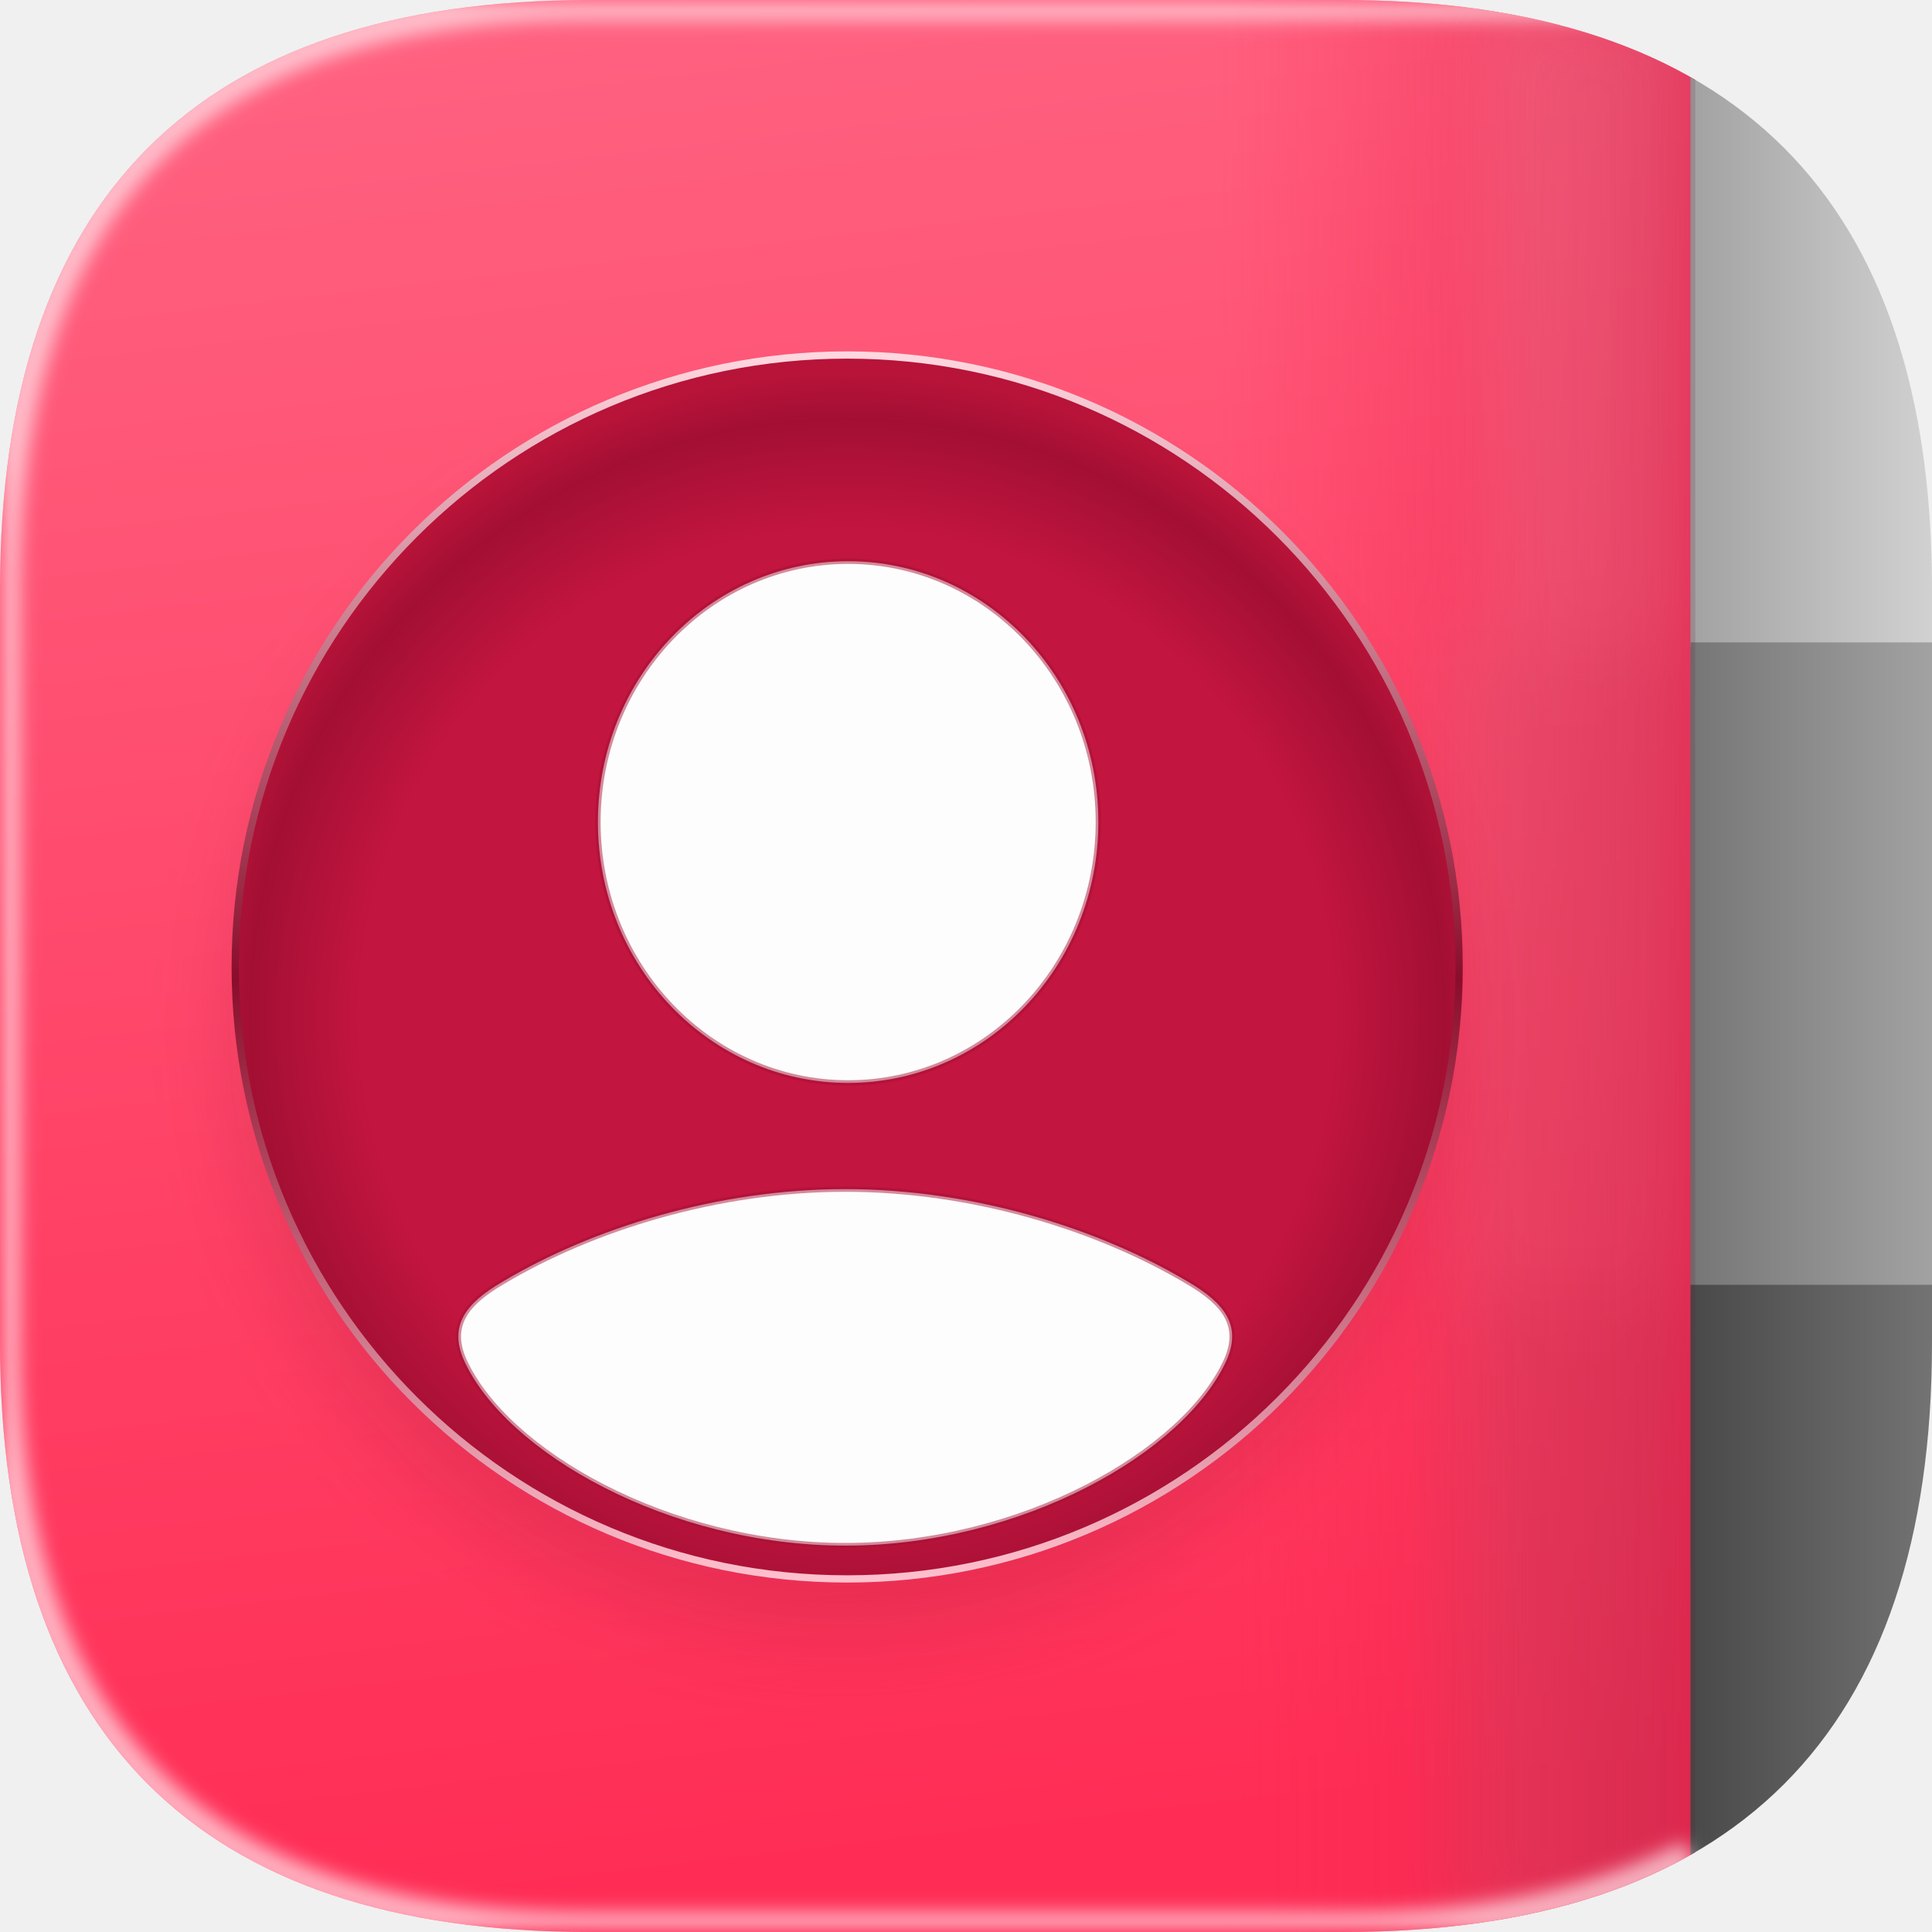
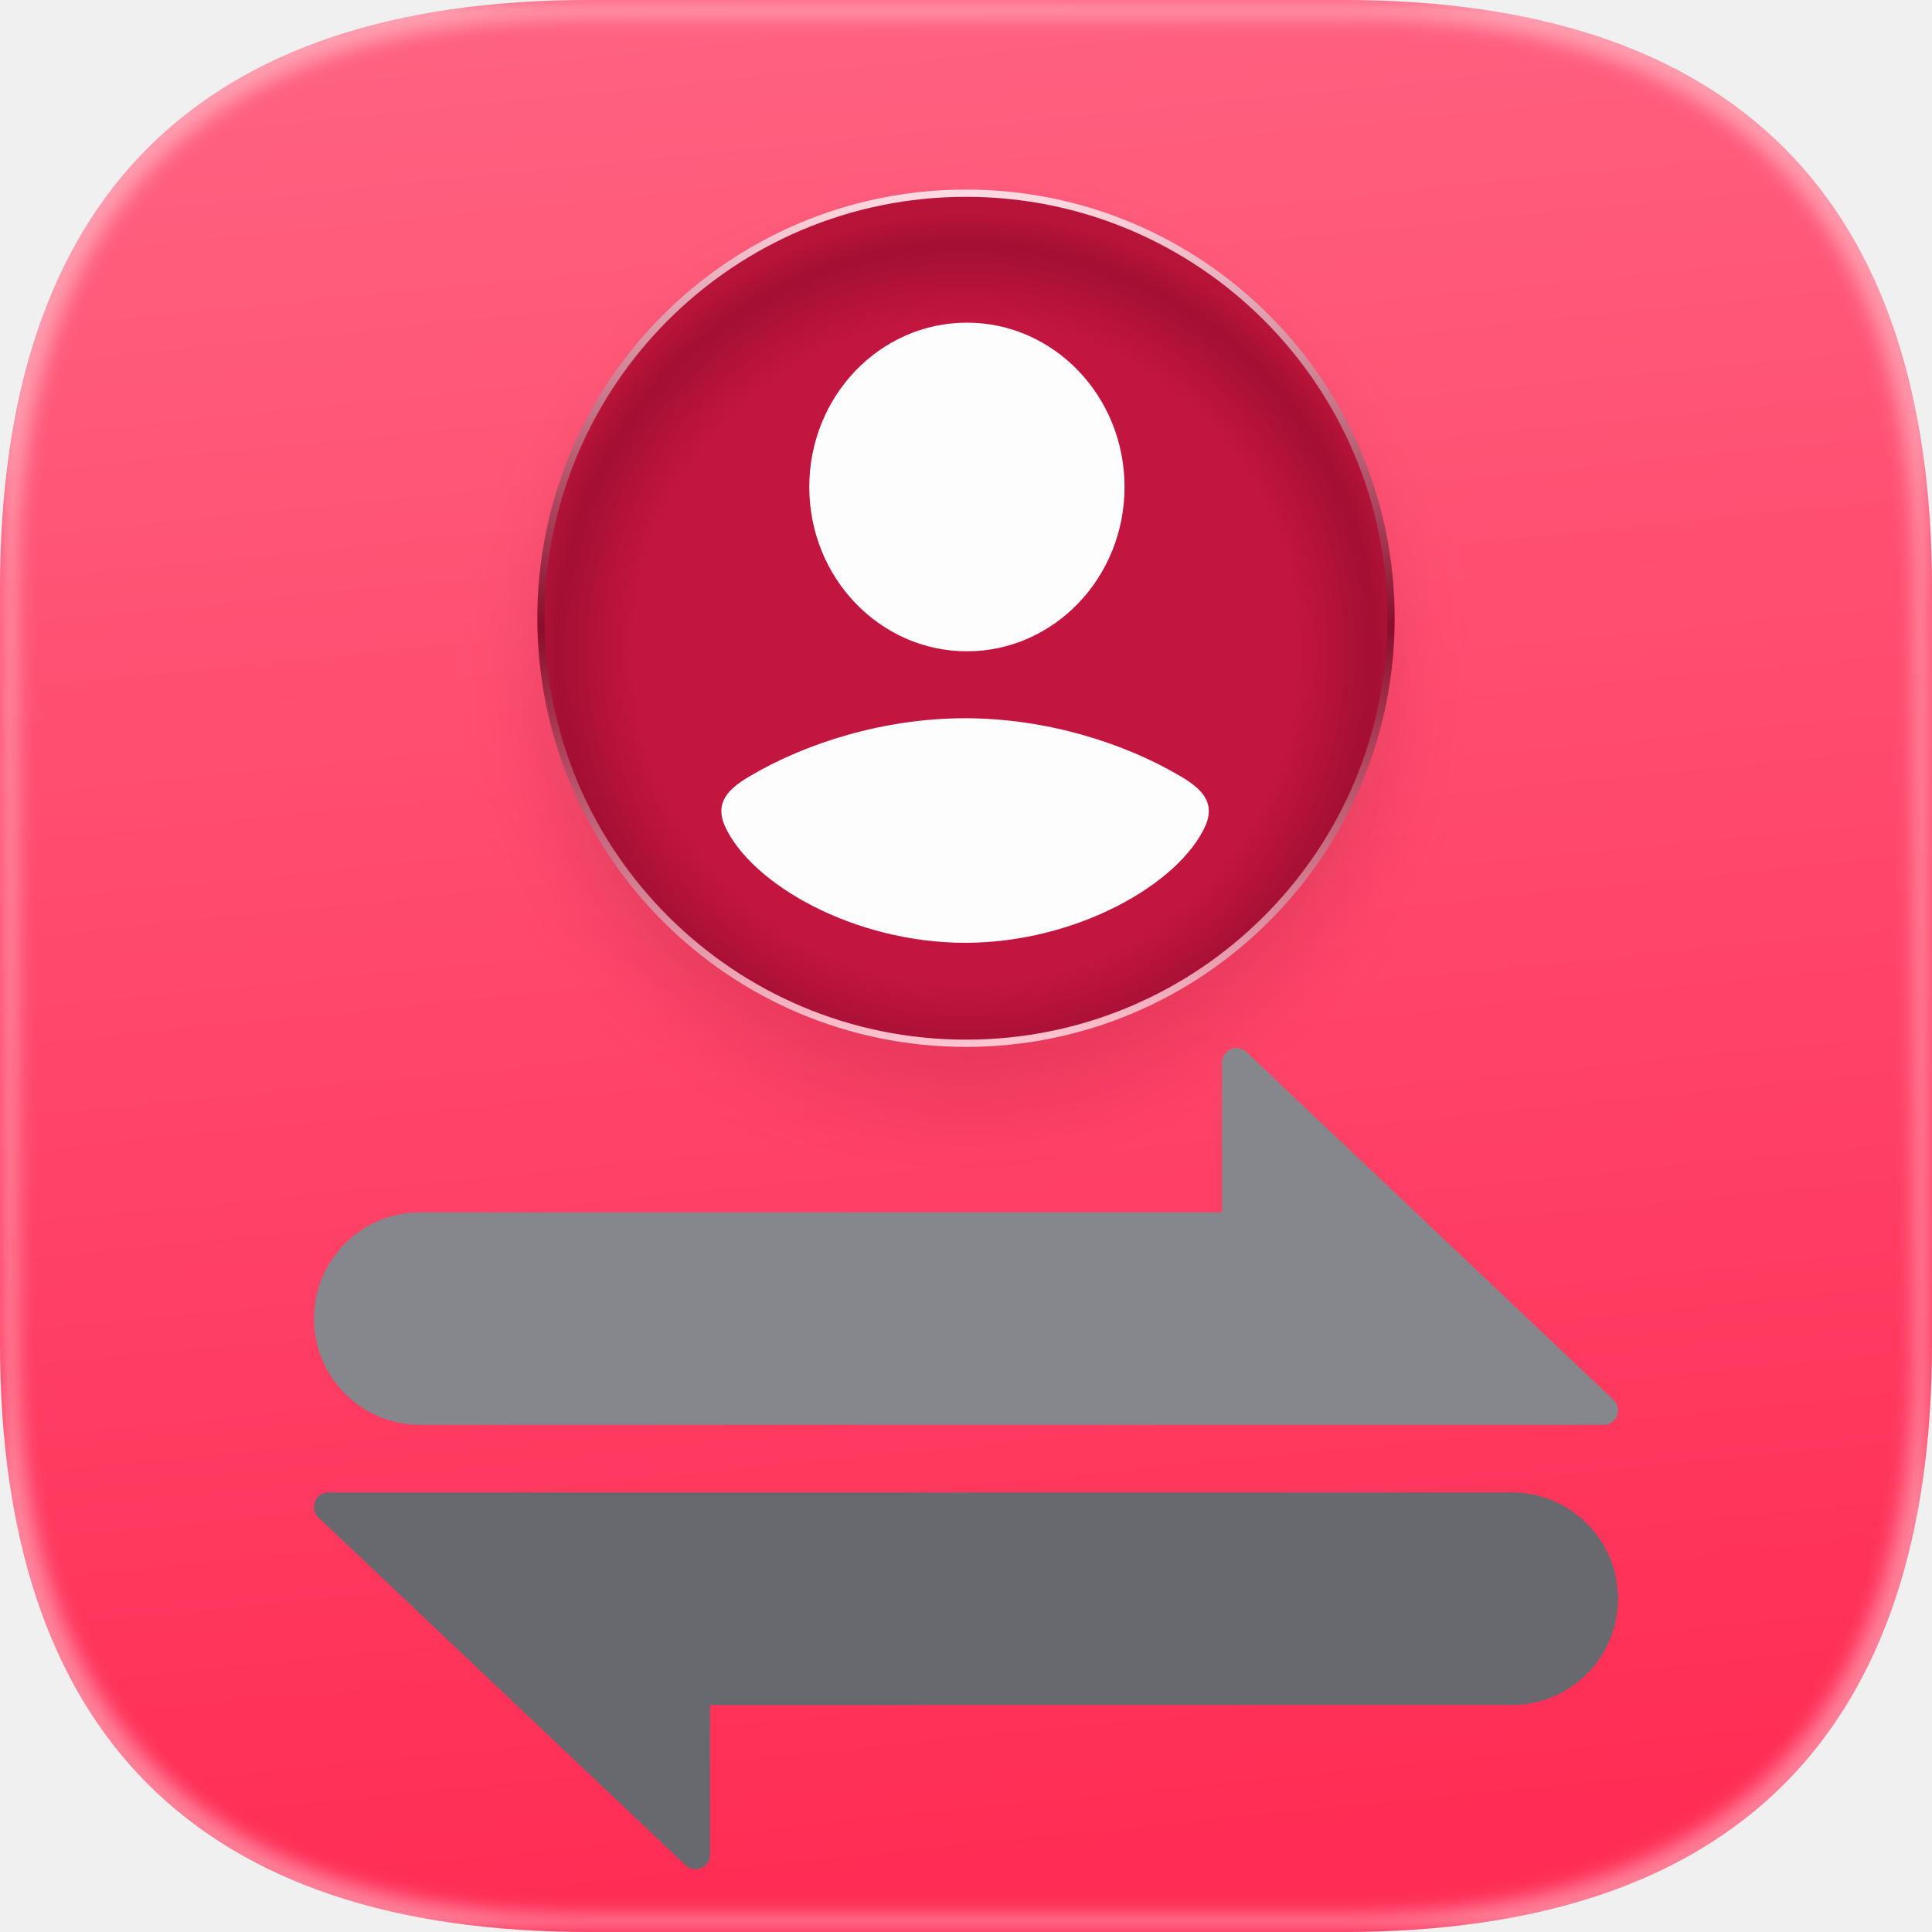
<svg xmlns="http://www.w3.org/2000/svg" viewBox="0 0 400 400" width="400" height="400" role="img" aria-labelledby="title">
  <defs>
    <clipPath id="outline">
      <path d="M122 0H278C359 0 400 41 400 122V278C400 359 359 400 278 400H122C41 400 0 359 0 278V122C0 41 41 0 122 0Z" />
    </clipPath>
-     <linearGradient id="cover" x2=".1" y2="1" gradientUnits="objectBoundingBox">
+     <linearGradient id="cover" x2=".1" y2="1">
      <stop stop-color="#FF6482" />
      <stop offset="1" stop-color="#FF2D55" />
-     </linearGradient>
-     <linearGradient id="tint">
-       <stop offset=".72" stop-color="#FF2D55" stop-opacity="0" />
-       <stop offset="1" stop-color="#D81B45" stop-opacity=".64" />
-     </linearGradient>
-     <linearGradient id="tabs">
-       <stop stop-color="#a2a2a2" />
-       <stop offset="1" stop-color="#d1d1d1" />
-     </linearGradient>
-     <linearGradient id="orange">
-       <stop stop-color="#767676" />
-       <stop offset="1" stop-color="#a2a2a2" />
-     </linearGradient>
-     <linearGradient id="green">
-       <stop stop-color="#494949" />
-       <stop offset="1" stop-color="#737373" />
    </linearGradient>
    <radialGradient id="badge" cx=".5" cy=".54" r=".52">
      <stop offset=".76" stop-color="#C2153F" />
      <stop offset=".93" stop-color="#A30F33" />
      <stop offset="1" stop-color="#B81339" />
    </radialGradient>
    <linearGradient id="rim" x2="0" y2="1">
      <stop stop-color="#FFD9E1" />
      <stop offset=".51" stop-color="#8A0D2B" />
      <stop offset="1" stop-color="#FFC2CF" />
    </linearGradient>
-     <filter id="shadow" x="-.15" y="-.15" width="1.3" height="1.35">
+     <filter id="shadow" x="-.2" y="-.2" width="1.4" height="1.4">
      <feGaussianBlur stdDeviation="8" />
    </filter>
    <filter id="soft-edge" x="-.1" y="-.1" width="1.2" height="1.2">
      <feGaussianBlur stdDeviation="2" />
    </filter>
  </defs>
  <g clip-path="url(#outline)">
-     <path fill="url(#cover)" d="M0 0H351V400H0Z" />
-     <path fill="url(#tint)" d="M0 0H351V400H0Z" />
-     <g opacity=".13" filter="url(#shadow)">
-       <path fill="#cecece" d="M309 0H351V133H309Z" />
-       <path fill="#9e9e9e" d="M300 133H351V266H300Z" />
-       <path fill="#6e6e6e" d="M302 266H351V400H302Z" />
-     </g>
-     <path fill="url(#tabs)" d="M350 0H400V134H350Z" />
-     <path fill="url(#orange)" d="M350 133H400V267H350Z" />
-     <path fill="url(#green)" d="M350 266H400V400H350Z" />
-     <path d="M350.5 0V400" stroke="#5C1024" opacity=".16" />
-     <path d="M350 1H122C41 1 1 41 1 122V278C1 359 41 399 122 399H278C307 399 331 394 350 384" fill="none" stroke="#FFE3E9" stroke-width="6" opacity=".75" filter="url(#soft-edge)" />
-     <ellipse cx="174" cy="213" rx="126" ry="126" fill="#8A0D2B" opacity=".18" filter="url(#shadow)" />
-     <circle cx="175.4" cy="200.2" r="126.7" fill="url(#badge)" stroke="url(#rim)" stroke-width="1.5" />
-     <g fill="#fdfdfd" stroke="#A30F33" stroke-opacity=".48" stroke-width="1.1">
+     <path d="M122 0H278C359 0 400 41 400 122V278C400 359 359 400 278 400H122C41 400 0 359 0 278V122C0 41 41 0 122 0Z" fill="url(#cover)" />
+     <path d="M122 0H278C359 0 400 41 400 122V278C400 359 359 400 278 400H122C41 400 0 359 0 278V122C0 41 41 0 122 0Z" fill="none" stroke="#fff" stroke-width="7" opacity=".4" filter="url(#soft-edge)" />
+     <circle cx="200" cy="140" r="88" fill="#8A0D2B" opacity=".2" filter="url(#shadow)" />
+     <circle cx="200" cy="128" r="88" fill="url(#badge)" stroke="url(#rim)" stroke-width="1.5" />
+     <g transform="translate(200 131) scale(.63) translate(-175.3 -218.1)" fill="#fdfdfd">
      <ellipse cx="175.6" cy="170.2" rx="51.8" ry="54" />
      <path d="M175 246.2c26.5 0 52.4 8.1 71 19.2 7.7 4.5 11 9.1 8 16.1-8.6 19.2-42.5 38.5-79 38.5s-70.4-19.3-79-38.5c-3-7 .3-11.6 8-16.1 18.6-11.1 44.5-19.2 71-19.2Z" />
    </g>
+     <path d="M87 254H256V220L332 292H87A19 19 0 0 1 87 254Z" fill="#86868d" stroke="#86868d" stroke-width="6" stroke-linejoin="round" />
+     <path d="M313 312H68L144 384V350H313A19 19 0 0 0 313 312Z" fill="#68686f" stroke="#68686f" stroke-width="6" stroke-linejoin="round" />
  </g>
</svg>
